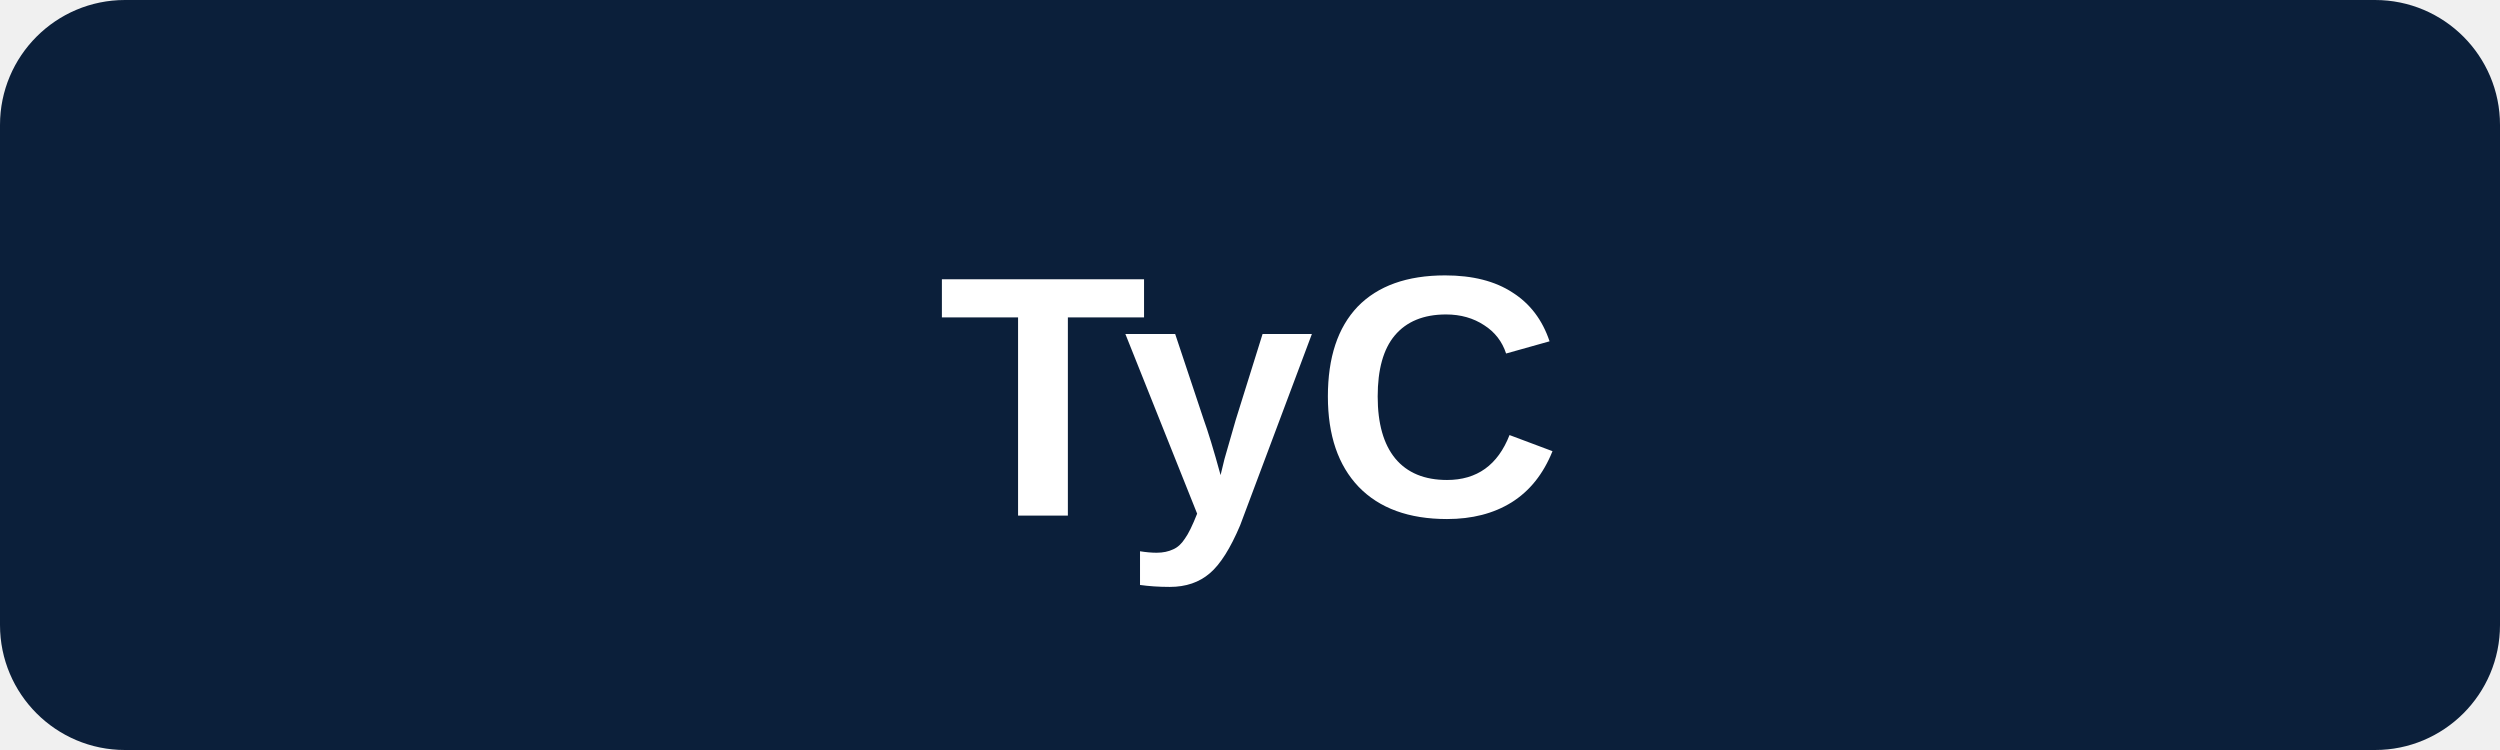
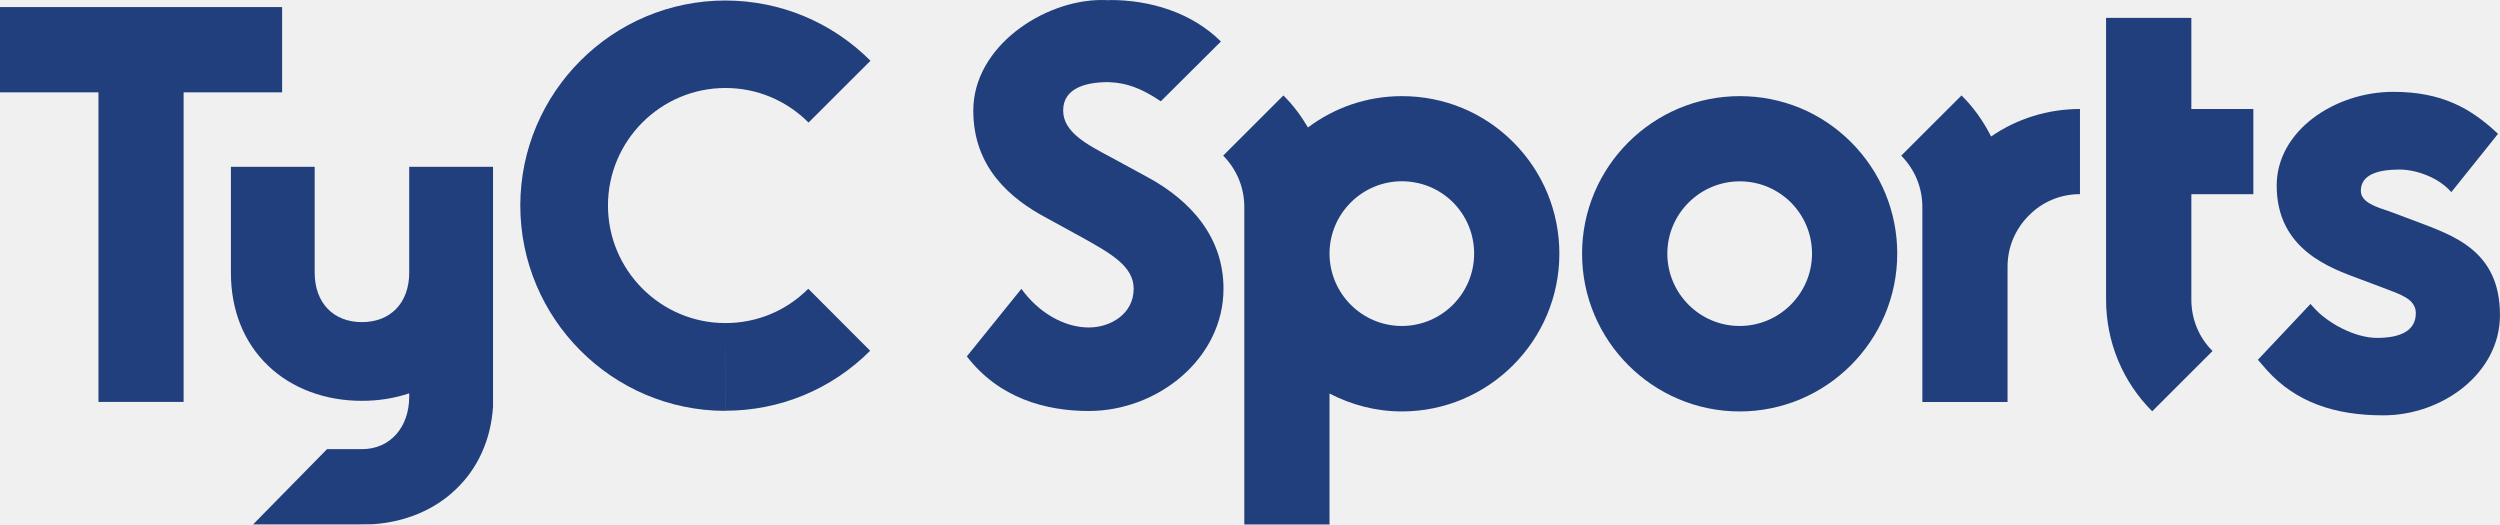
- <svg xmlns="http://www.w3.org/2000/svg" viewBox="0 0 80 24" role="img" aria-label="TyC Sports">
-   <rect width="80" height="24" rx="4" fill="#0B1F3A" />
-   <text x="40" y="16.5" text-anchor="middle" fill="#FFFFFF" font-family="Arial,Helvetica,sans-serif" font-size="11" font-weight="700">TyC</text>
+ <svg xmlns="http://www.w3.org/2000/svg" width="777" height="163" id="svg2" version="1.1">
+   <g id="layer1" transform="translate(8.272688,-298.2695)">
+     <polygon style="fill:#213f7d" id="polygon27820" points="163.607,564.479 163.607,563.127 159.134,563.127 159.134,564.479 160.695,564.479 160.695,569.387 162.045,569.387 162.045,564.479 " clip-path="url(#SVGID_3079_)" transform="matrix(19.60313,0,0,19.60313,-3127.797,-10738.585)" />
+     <path style="fill:#213f7d" id="path27822" d="m 170.633,568.137 c -1.026,-10e-4 -1.86,-0.838 -1.86,-1.865 0.001,-1.027 0.837,-1.862 1.863,-1.862 0.499,0 0.965,0.196 1.317,0.548 l 0.982,-0.98 c -0.613,-0.613 -1.429,-0.953 -2.298,-0.955 -1.792,-10e-4 -3.25,1.455 -3.254,3.248 0,1.794 1.456,3.255 3.248,3.258 m 0.001,-0.002 c 0.868,0 1.686,-0.339 2.298,-0.951 l -0.981,-0.983 c -0.352,0.352 -0.818,0.545 -1.316,0.544" clip-path="url(#SVGID_3079_)" transform="matrix(19.60313,0,0,19.60313,-3127.797,-10738.585)" />
+     <path style="fill:#213f7d" id="path27824" d="m 196.564,567.445 c -0.463,-0.173 -1.334,-0.46 -1.334,-1.488 0,-0.87 0.923,-1.486 1.847,-1.486 0.769,0 1.23,0.258 1.662,0.666 l -0.74,0.924 c -0.205,-0.236 -0.563,-0.358 -0.82,-0.358 -0.348,0 -0.615,0.082 -0.615,0.338 0,0.186 0.256,0.259 0.461,0.328 l 0.411,0.154 c 0.596,0.227 1.334,0.463 1.334,1.487 0,0.924 -0.914,1.59 -1.848,1.59 -0.769,0 -1.384,-0.205 -1.847,-0.716 l -0.143,-0.165 0.834,-0.885 0.045,0.05 c 0.213,0.246 0.652,0.488 1.009,0.488 0.358,0 0.616,-0.104 0.616,-0.393 0,-0.227 -0.258,-0.298 -0.462,-0.38 l -0.41,-0.154 z" clip-path="url(#SVGID_3079_)" transform="matrix(19.60313,0,0,19.60313,-3127.797,-10738.585)" />
+     <path style="fill:#213f7d" id="path27826" d="m 188.483,565.27 c -0.472,-0.473 -1.099,-0.731 -1.765,-0.731 -1.378,0 -2.5,1.12 -2.501,2.497 0,1.378 1.121,2.502 2.498,2.502 1.377,0 2.498,-1.123 2.499,-2.501 0,-0.668 -0.261,-1.296 -0.731,-1.767 m -1.768,2.913 c -0.632,0 -1.146,-0.516 -1.146,-1.147 0,-0.631 0.516,-1.146 1.149,-1.146 0.305,0 0.592,0.119 0.809,0.334 0.217,0.219 0.336,0.506 0.336,0.813 -0.001,0.63 -0.515,1.146 -1.148,1.146" clip-path="url(#SVGID_3079_)" transform="matrix(19.60313,0,0,19.60313,-3127.797,-10738.585)" />
+     <path style="fill:#213f7d" id="path27828" d="m 177.312,565.815 -0.561,-0.305 c -0.385,-0.205 -0.761,-0.399 -0.761,-0.743 0,-0.348 0.346,-0.45 0.712,-0.45 l 0.031,0.002 c 0.246,0.009 0.486,0.086 0.805,0.302 l 0.953,-0.948 c -0.458,-0.456 -1.114,-0.658 -1.758,-0.658 v 0.003 l -0.133,-0.003 c -0.915,0 -2.035,0.735 -2.035,1.753 0,0.896 0.581,1.396 1.17,1.707 l 0.558,0.306 c 0.458,0.255 0.815,0.457 0.815,0.813 0,0.397 -0.366,0.613 -0.712,0.613 -0.407,0 -0.813,-0.255 -1.068,-0.613 l -0.865,1.071 c 0.509,0.663 1.251,0.866 1.933,0.866 1.098,0 2.136,-0.835 2.136,-1.938 10e-4,-0.801 -0.498,-1.39 -1.22,-1.778" clip-path="url(#SVGID_3079_)" transform="matrix(19.60313,0,0,19.60313,-3127.797,-10738.585)" />
+     <path style="fill:#213f7d" id="path27830" d="m 183.127,565.27 c -0.472,-0.473 -1.099,-0.731 -1.767,-0.731 -0.558,0 -1.073,0.185 -1.489,0.497 -0.107,-0.183 -0.236,-0.356 -0.389,-0.508 l -0.955,0.954 c 0.215,0.219 0.335,0.506 0.335,0.813 v 0.737 0.004 0.001 4.293 h 1.351 v -2.076 c 0.344,0.179 0.733,0.284 1.146,0.284 1.377,0 2.498,-1.123 2.498,-2.501 0,-0.668 -0.26,-1.296 -0.73,-1.767 m -1.768,2.913 c -0.632,0 -1.145,-0.516 -1.146,-1.147 v -10e-4 c 0.001,-0.632 0.516,-1.146 1.147,-1.146 0.305,0 0.595,0.119 0.811,0.334 0.216,0.219 0.335,0.506 0.335,0.813 0,0.631 -0.513,1.147 -1.147,1.147" clip-path="url(#SVGID_3079_)" transform="matrix(19.60313,0,0,19.60313,-3127.797,-10738.585)" />
+     <path style="fill:#213f7d" id="path27832" d="m 190.702,565.179 c -0.119,-0.236 -0.275,-0.46 -0.469,-0.651 l -0.956,0.955 c 0.216,0.218 0.335,0.505 0.335,0.812 v 3.093 h 1.351 v -2.145 c 0,-0.307 0.12,-0.595 0.339,-0.813 0.214,-0.217 0.502,-0.337 0.809,-0.337 v -1.35 c -0.512,0 -0.999,0.154 -1.409,0.436" clip-path="url(#SVGID_3079_)" transform="matrix(19.60313,0,0,19.60313,-3127.797,-10738.585)" />
+     <path style="fill:#213f7d" id="path27834" d="m 194.86,566.093 v -1.35 h -0.983 v -1.445 h -1.352 v 4.467 c 0,0.669 0.26,1.299 0.731,1.771 l 0.957,-0.956 c -0.218,-0.216 -0.336,-0.507 -0.336,-0.814 v -1.672 h 0.983 z" clip-path="url(#SVGID_3079_)" transform="matrix(19.60313,0,0,19.60313,-3127.797,-10738.585)" />
+     <path style="fill:#213f7d" id="path27836" d="m 166.951,565.659 h -1.329 v 1.679 c 0,0.477 -0.294,0.784 -0.75,0.784 -0.454,0 -0.749,-0.308 -0.749,-0.784 v -1.679 h -1.328 v 1.679 c 0,0.595 0.204,1.108 0.594,1.479 0.374,0.357 0.901,0.553 1.483,0.553 0.264,0 0.516,-0.041 0.75,-0.119 v 0.053 c 0,0.476 -0.294,0.832 -0.75,0.832 h -0.553 l -1.172,1.193 h 1.664 c 0.177,-10e-4 0.236,-0.003 0.236,-0.003 0.511,-0.034 0.972,-0.226 1.308,-0.547 0.356,-0.336 0.562,-0.793 0.596,-1.318 v -1.923 -1.879 z" clip-path="url(#SVGID_3079_)" transform="matrix(19.60313,0,0,19.60313,-3127.797,-10738.585)" />
+   </g>
</svg>
